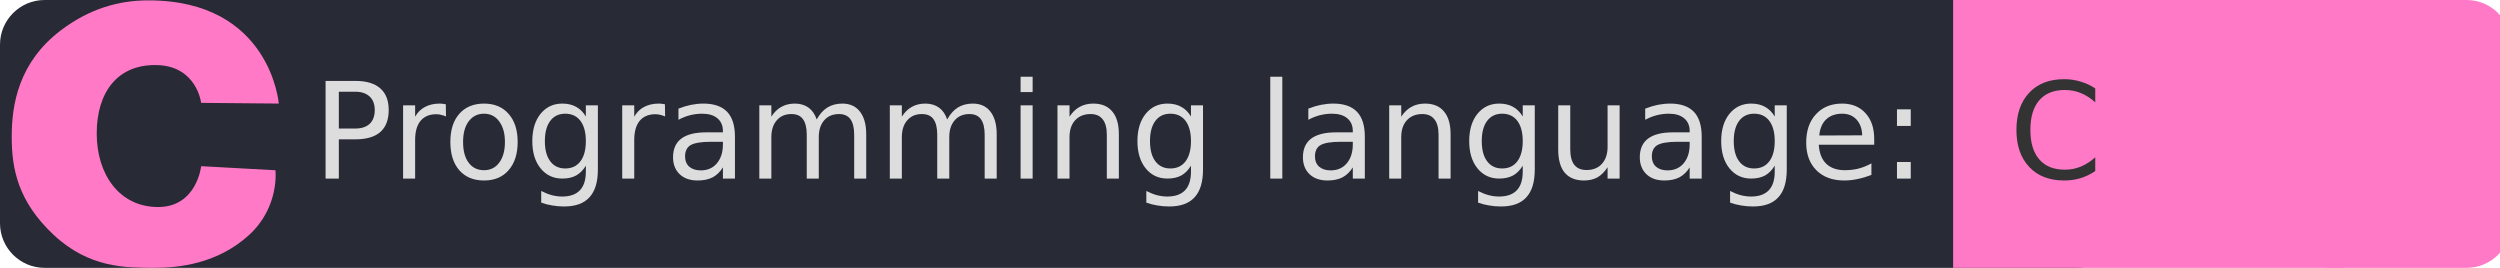
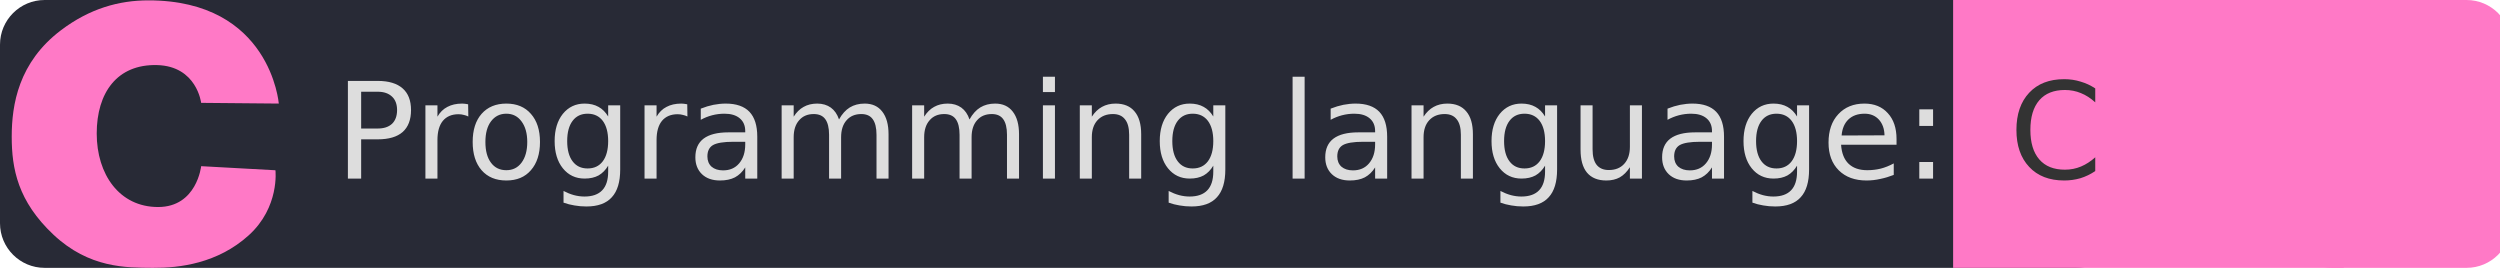
<svg xmlns="http://www.w3.org/2000/svg" width="224" height="24">
  <linearGradient id="m1" x2="0" y2="100%">
    <stop offset="0" stop-color="#212121" stop-opacity="0" />
    <stop offset="1" stop-opacity="0" />
  </linearGradient>
  <g mask="url(#m1)">
    <rect x="0" y="0" width="190" height="24" rx="4" ry="4" style="fill:#282A36" />
    <rect x="175" y="0" width="35" height="24" style="fill:#ff79c6" />
    <rect x="205" y="0" width="20" height="24" rx="4" ry="4" style="fill:#ff79c6" />
    <path fill="url(#m1)" d="M0 0h224v24H0z" />
  </g>
  <g font-family="DejaVu Sans,Verdana,Geneva,sans-serif">
    <g font-size="12" fill="#282a36">
-       <text x="28" y="16" fill="#DDD">Programming language:</text>
+       <text x="30" y="16" fill="#DDD">Programming language:</text>
    </g>
    <g font-size="12" fill="#282a36">
      <text x="180" y="16" fill="#333">C</text>
    </g>
  </g>
  <svg role="img" fill="#ff79c6" viewBox="0 0 222 24">
    <path d="M17.023 9.216s-.386-3.293-3.955-3.385c-3.57-.091-5.402 2.47-5.402 6.13 0 3.66 2.026 6.588 5.498 6.588 3.473 0 3.86-3.66 3.86-3.66l6.656.366s.391 3.306-2.394 5.828C18.5 23.605 15.082 24.017 12.694 24c-2.388-.018-5.698.034-8.9-2.969C.595 18.03.05 15.113.05 12.248c0-2.866.607-6.661 4.414-9.54C7.05.754 9.673.033 12.296.033 23.246.032 23.98 9.28 23.98 9.28z" />
  </svg>
</svg>
